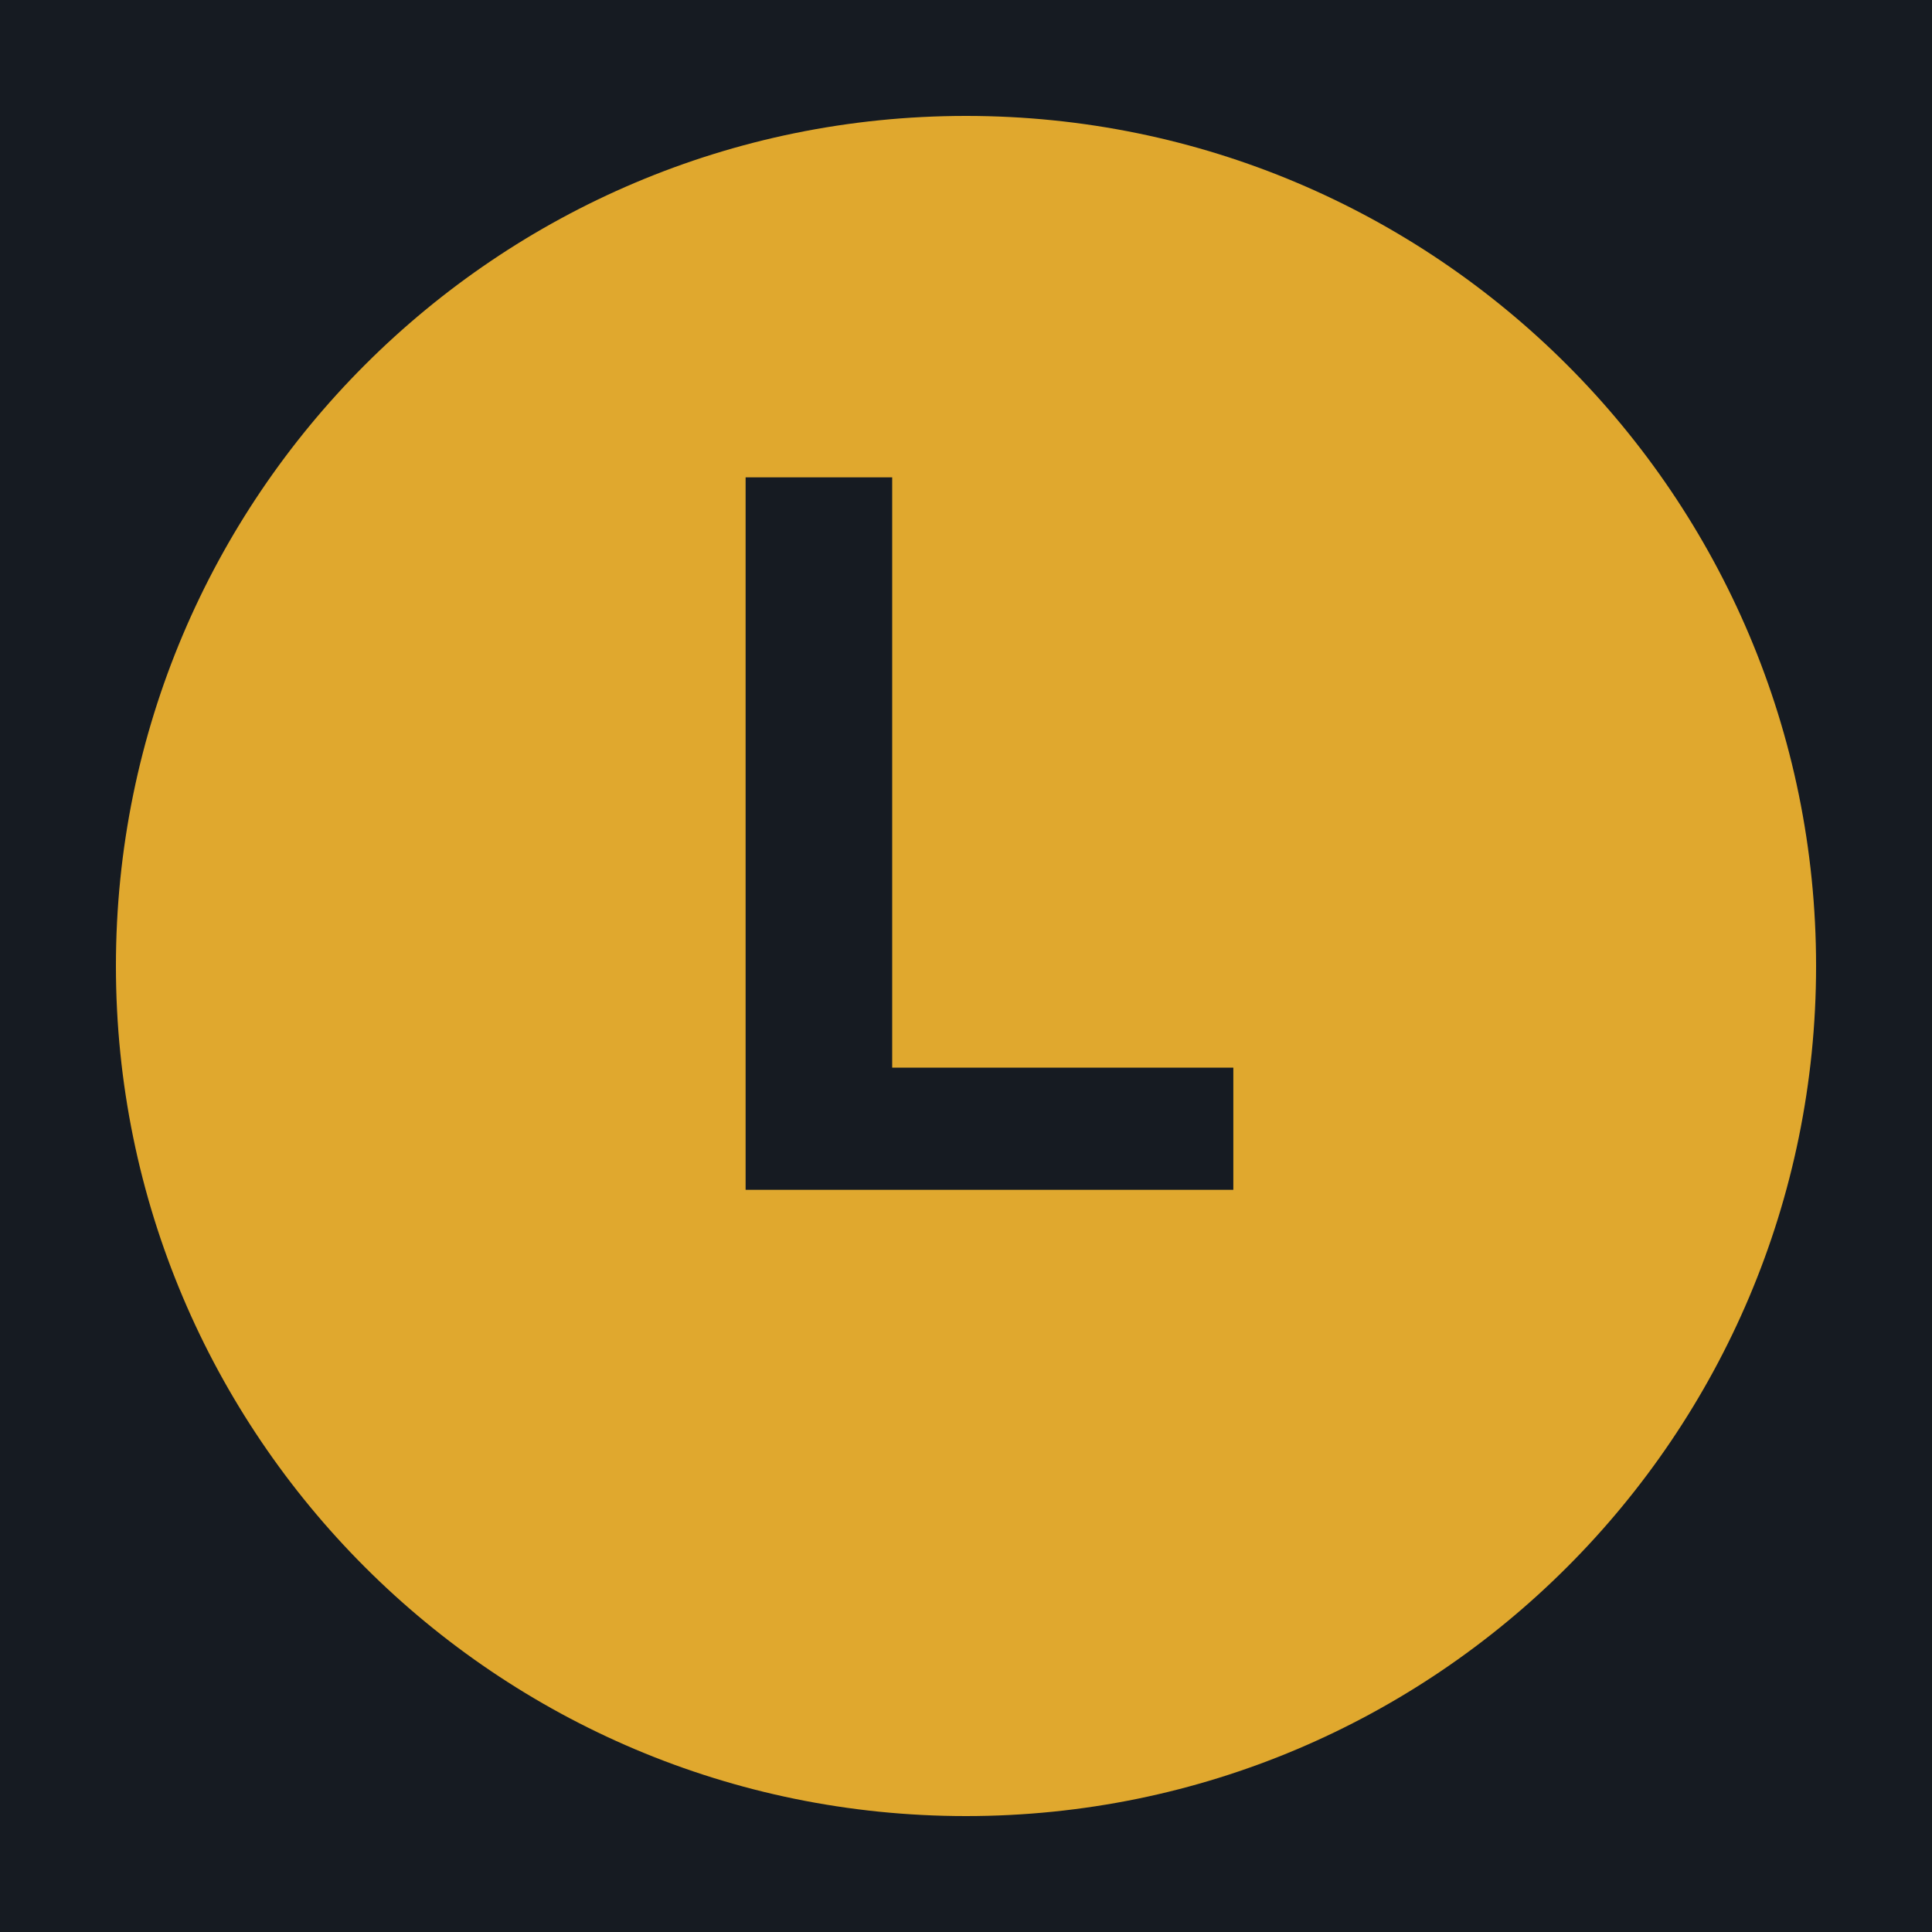
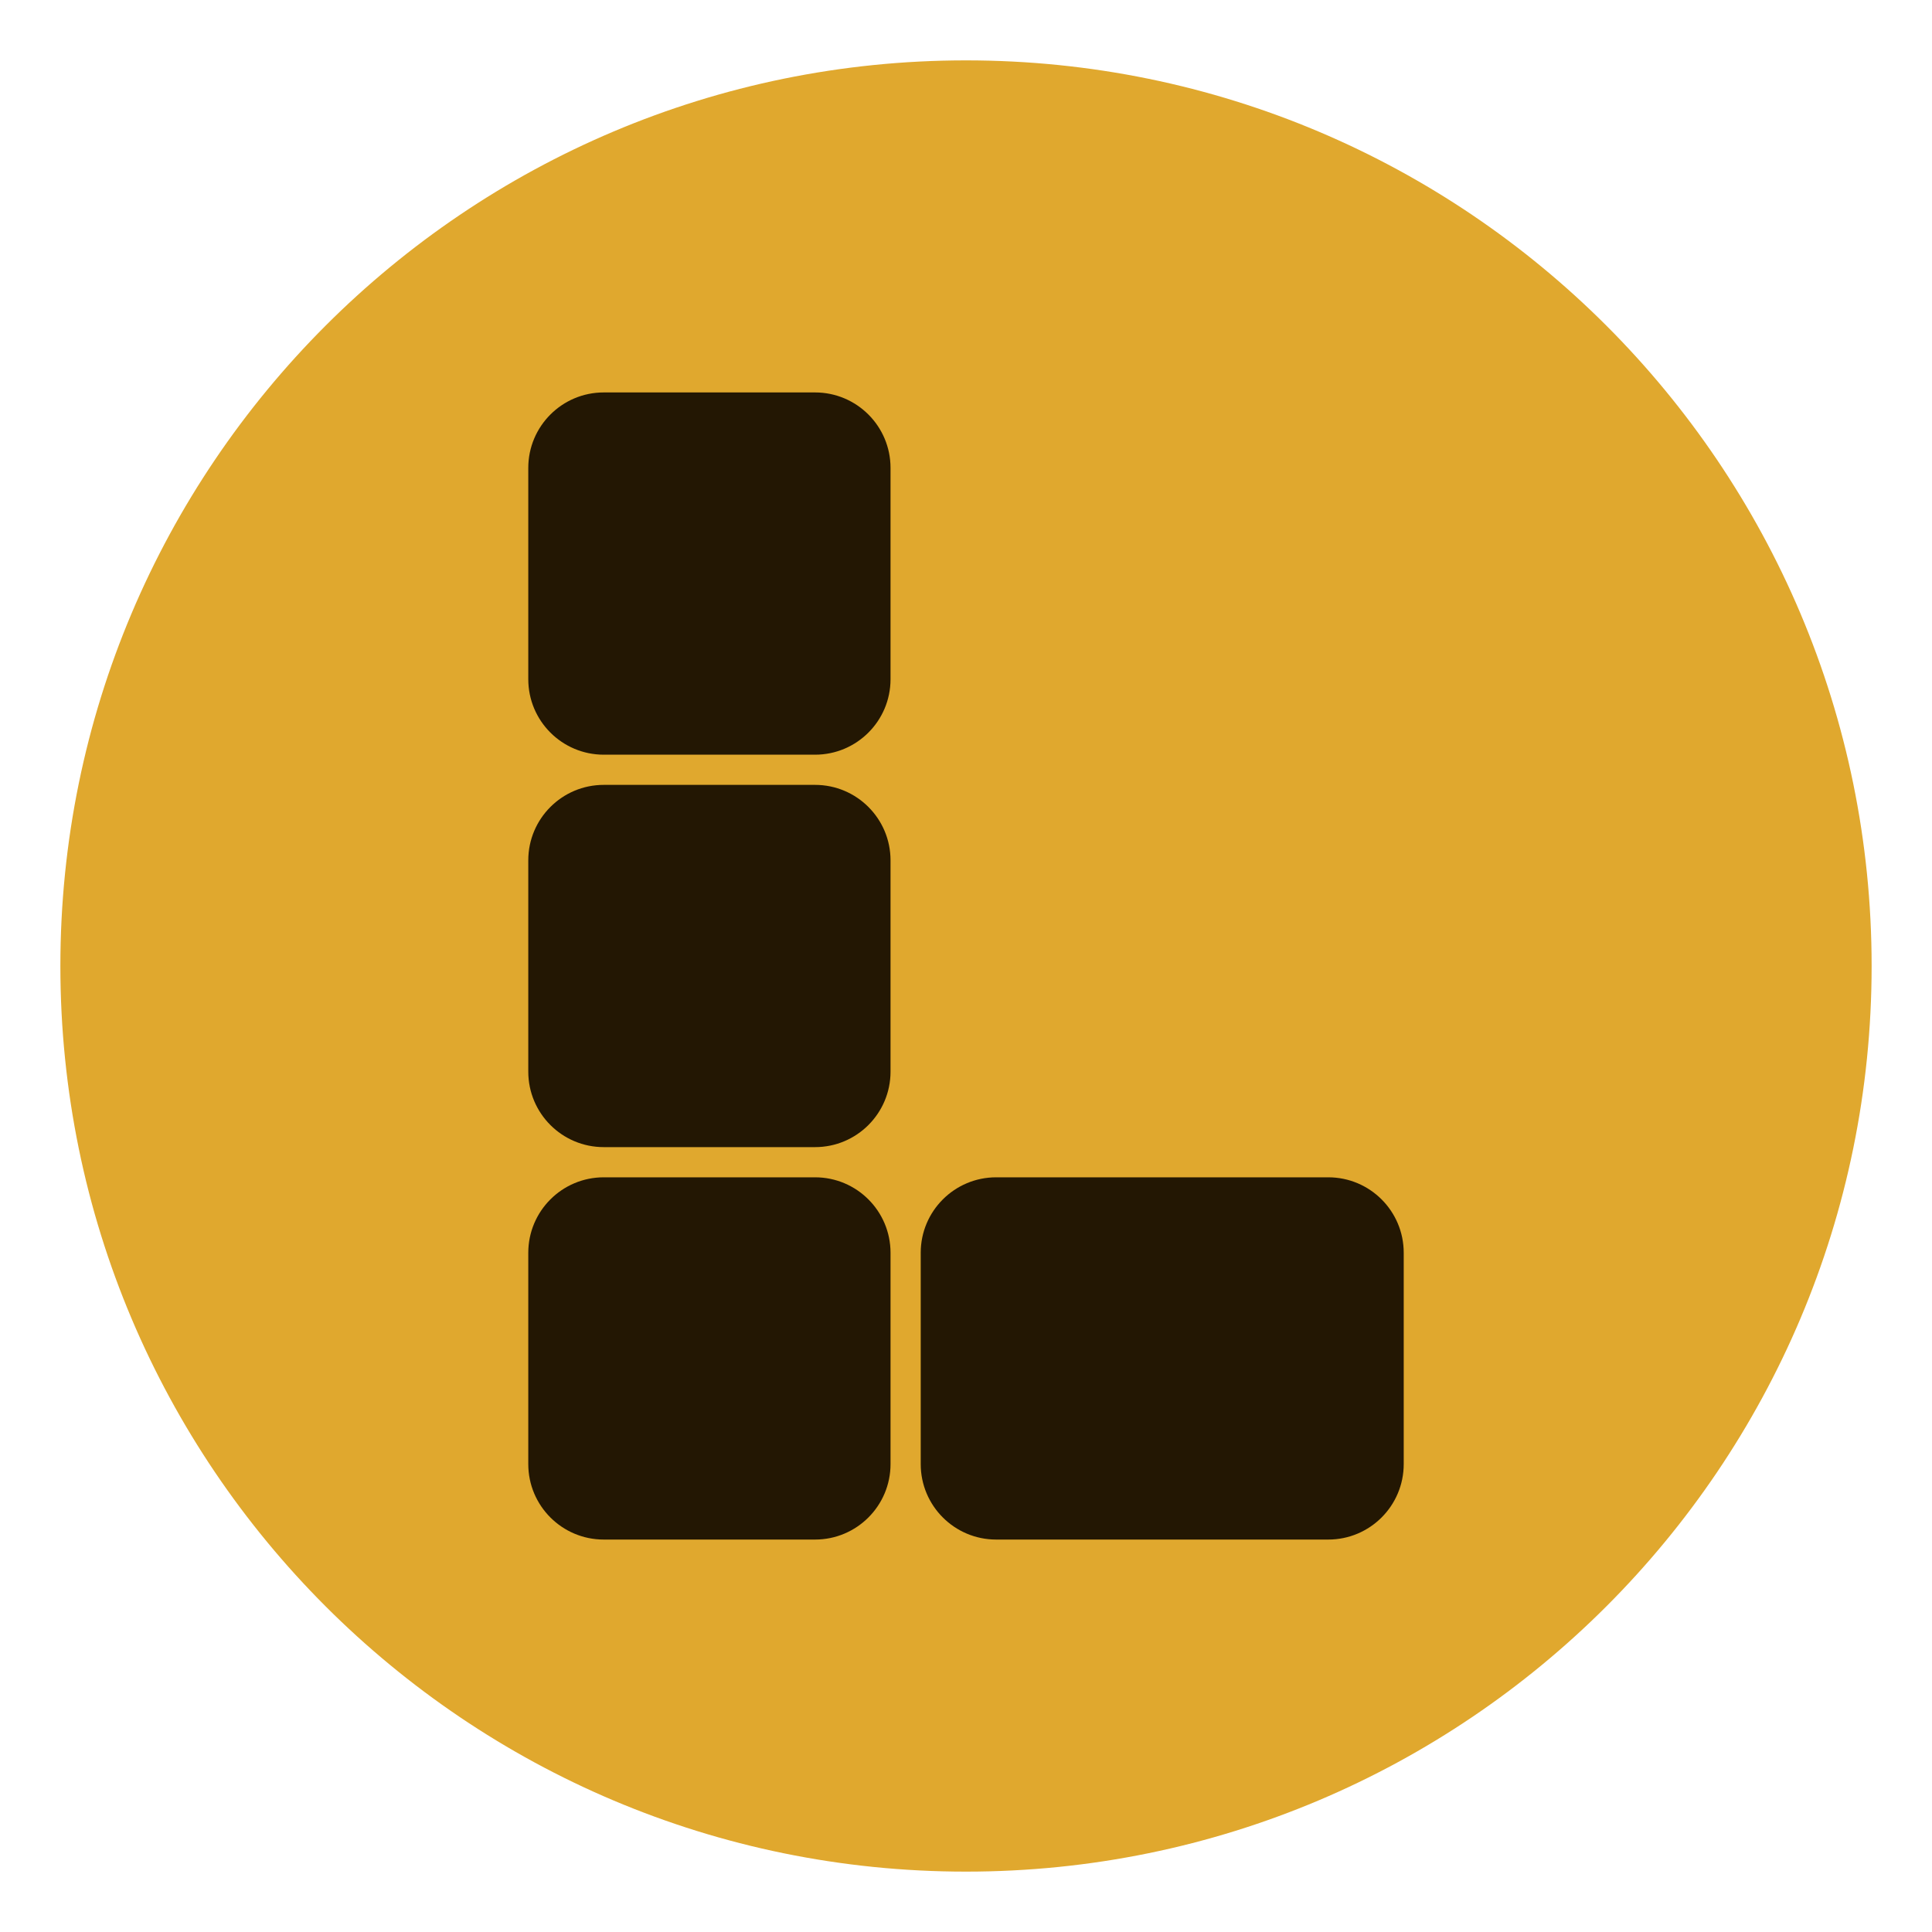
- <svg xmlns="http://www.w3.org/2000/svg" width="512" height="512" viewBox="0 0 512 512">
-   <rect width="512" height="512" fill="#161b22" />
-   <circle cx="256" cy="256" r="225.28" fill="#e0a82e" />
-   <text x="256" y="256" fill="#161b22" font-family="Pretendard, -apple-system, Helvetica, Arial, sans-serif" font-size="259" font-weight="800" text-anchor="middle" dominant-baseline="central">L</text>
+ <svg xmlns="http://www.w3.org/2000/svg" width="512" height="512" viewBox="0 0 64 64">
+   <circle cx="32" cy="32" r="30" fill="#e0a82e" />
+   <rect x="17.50" y="13.00" width="12.00" height="12.00" rx="2.50" fill="#231703" />
+   <rect x="17.50" y="26.00" width="12.00" height="12.00" rx="2.50" fill="#231703" />
+   <rect x="17.50" y="39.00" width="12.00" height="12.00" rx="2.50" fill="#231703" />
+   <rect x="30.50" y="39.00" width="16.00" height="12.00" rx="2.50" fill="#231703" />
</svg>
